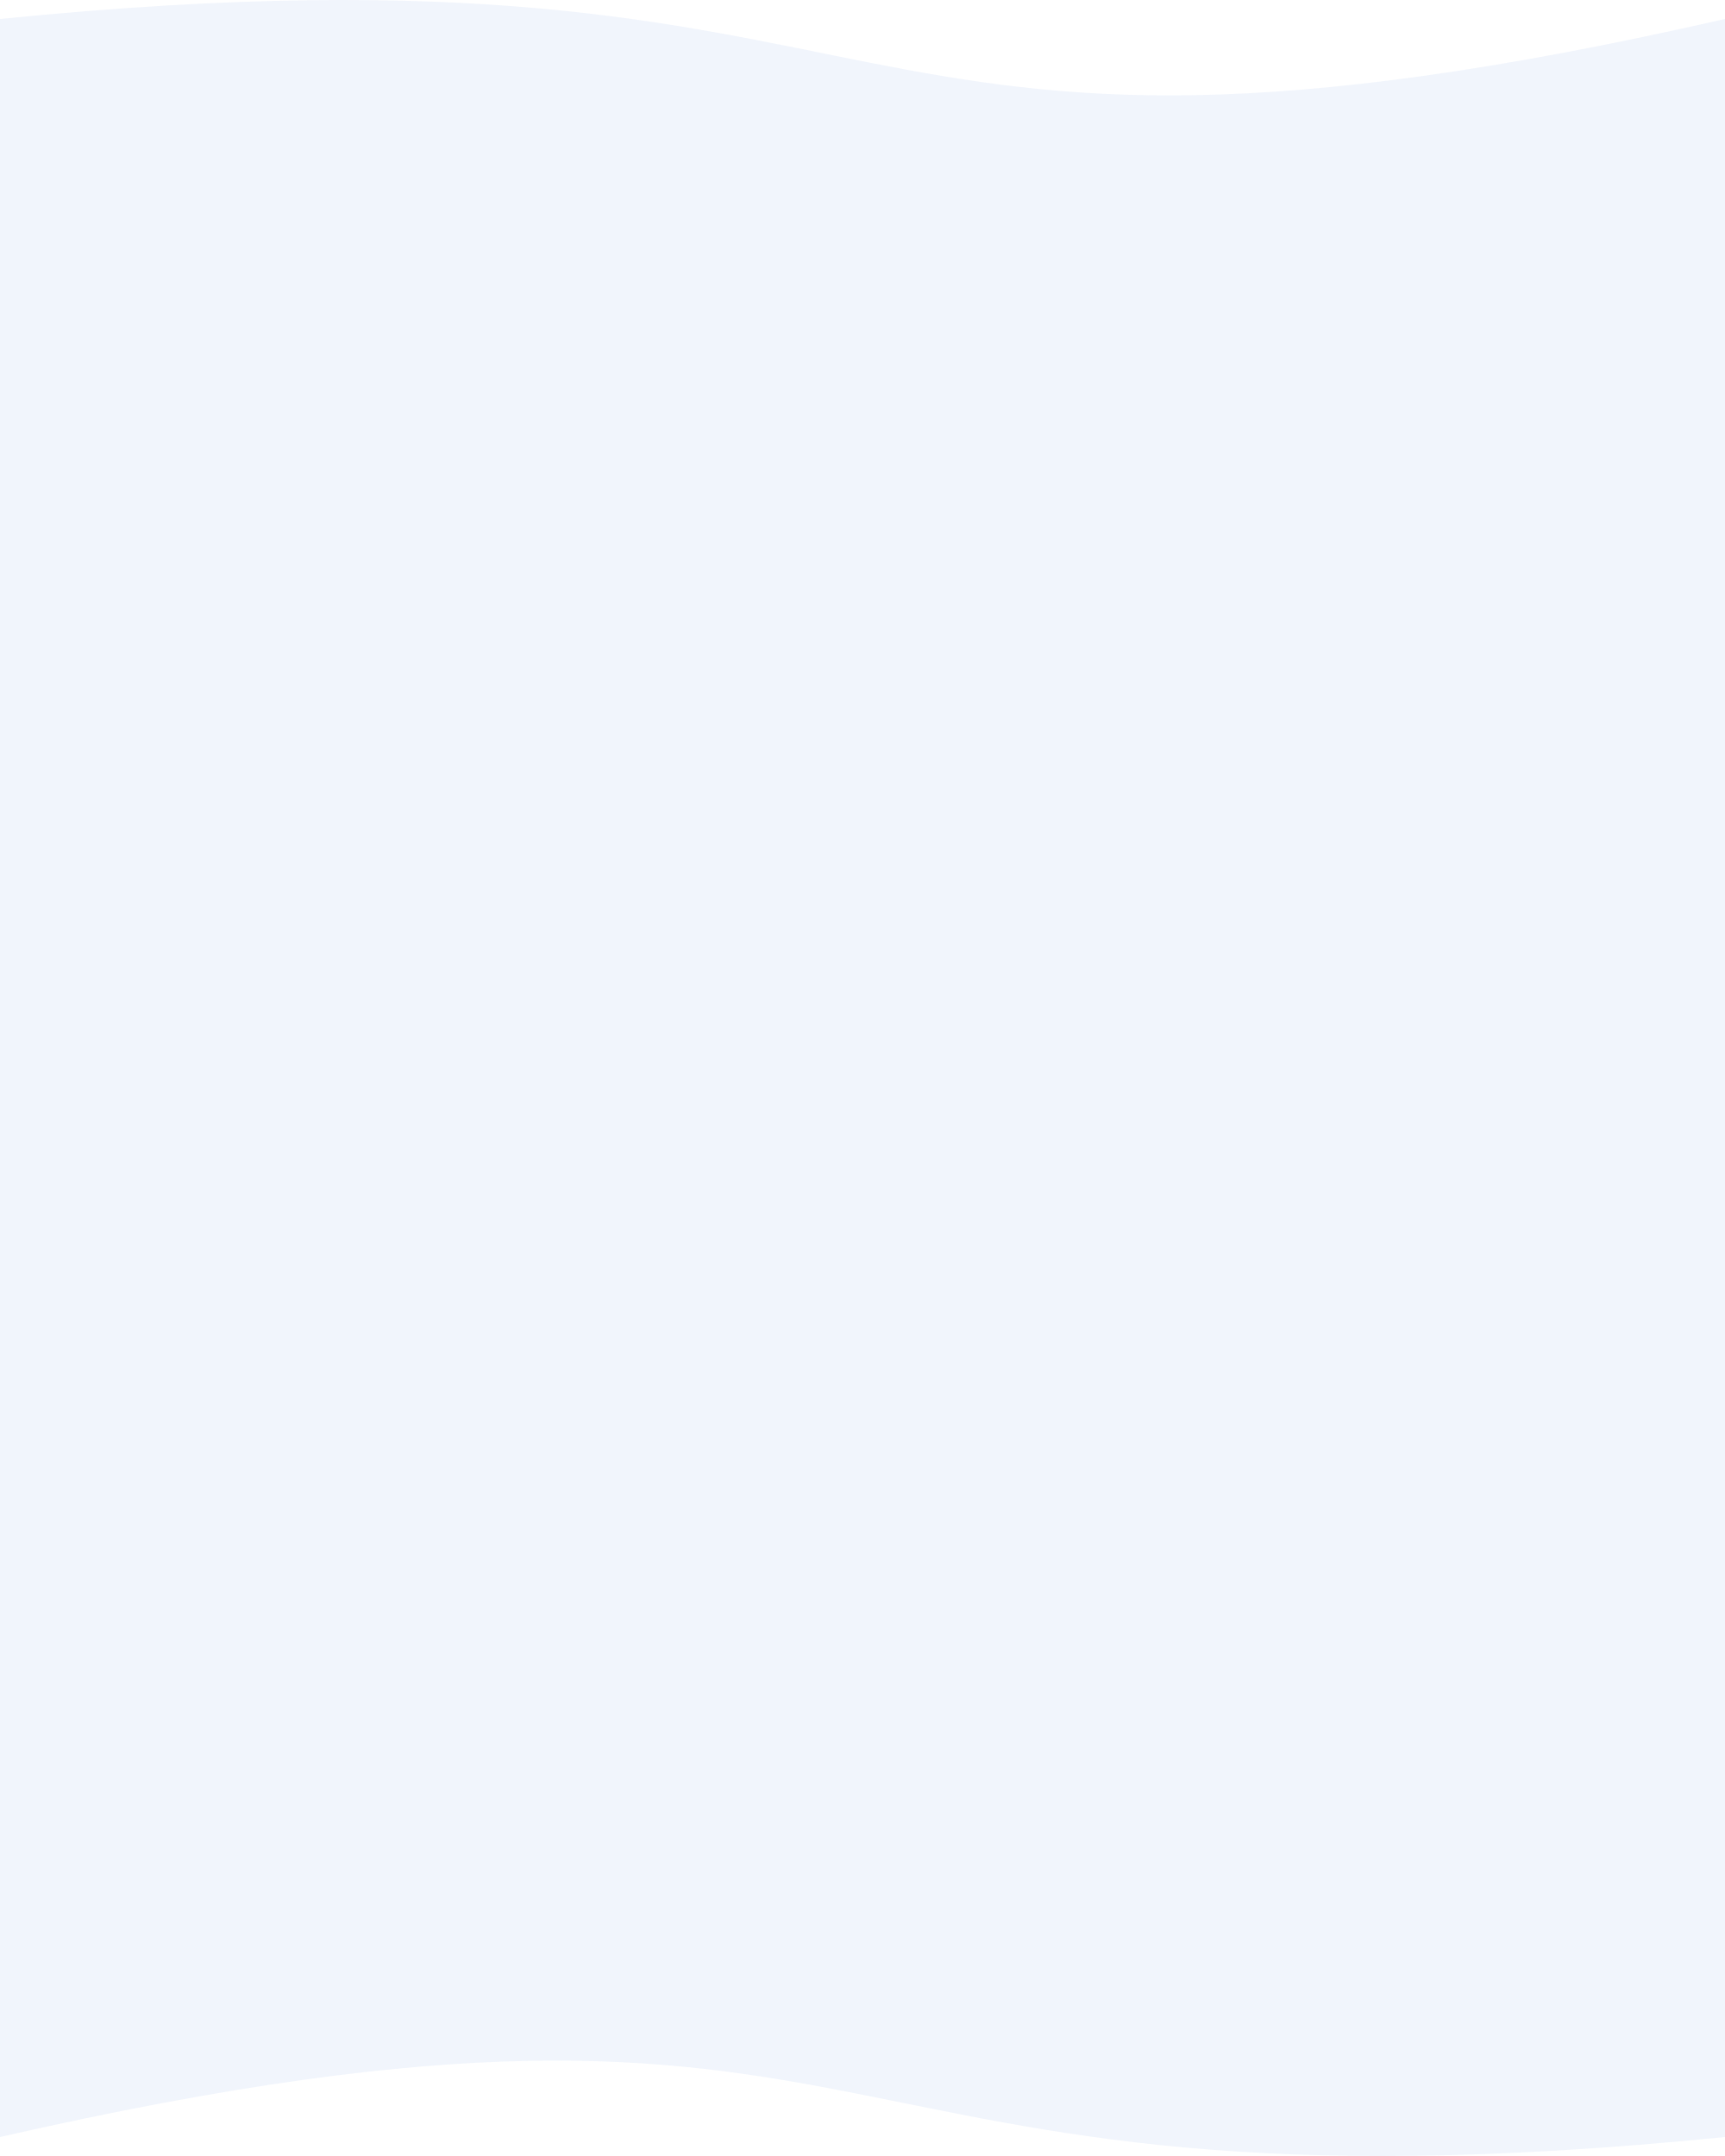
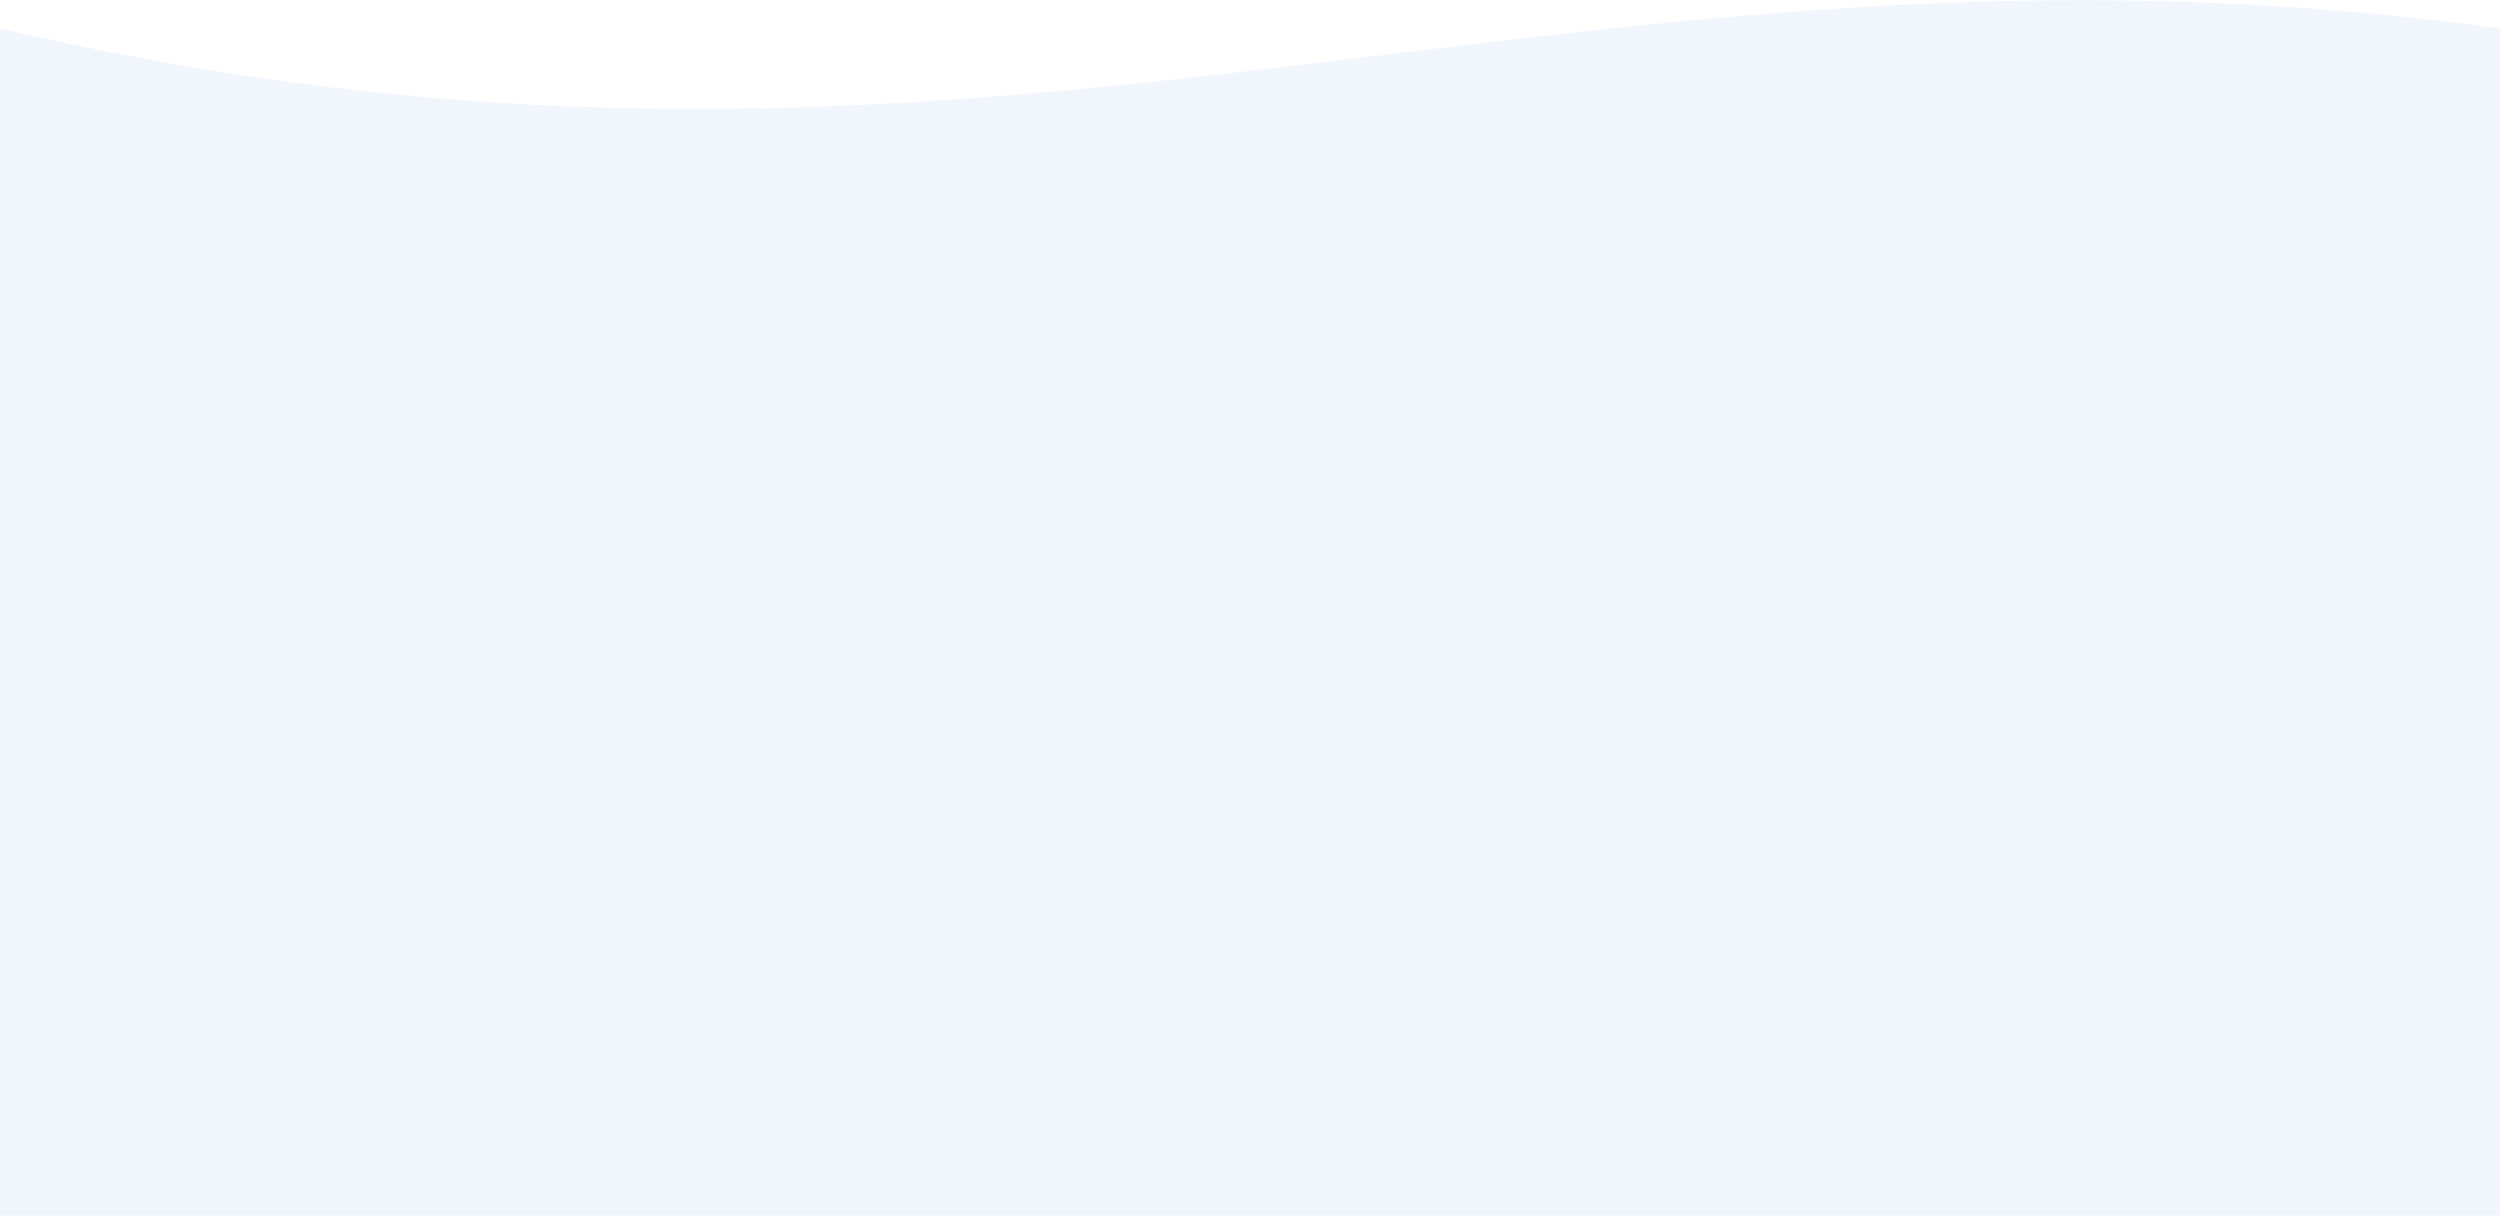
- <svg xmlns="http://www.w3.org/2000/svg" width="1440" height="1800" viewBox="0 0 1440 1800" fill="none">
-   <path d="M1440 15.842C662.4 193.19 794.723 -64.024 0 15.842V900H1440V15.842Z" fill="#517FD9" fill-opacity="0.08" />
-   <path d="M0 1784.16C777.6 1606.81 645.277 1864.02 1440 1784.16V900H0V1784.16Z" fill="#517FD9" fill-opacity="0.08" />
+ <svg xmlns="http://www.w3.org/2000/svg" width="1440" height="701" viewBox="0 0 1440 701" fill="none">
+   <path d="M1440 16.406C902.704 -57.193 574.734 150.791 0 16.406V700.147H1440V16.406Z" fill="#517FD9" fill-opacity="0.08" />
</svg>
